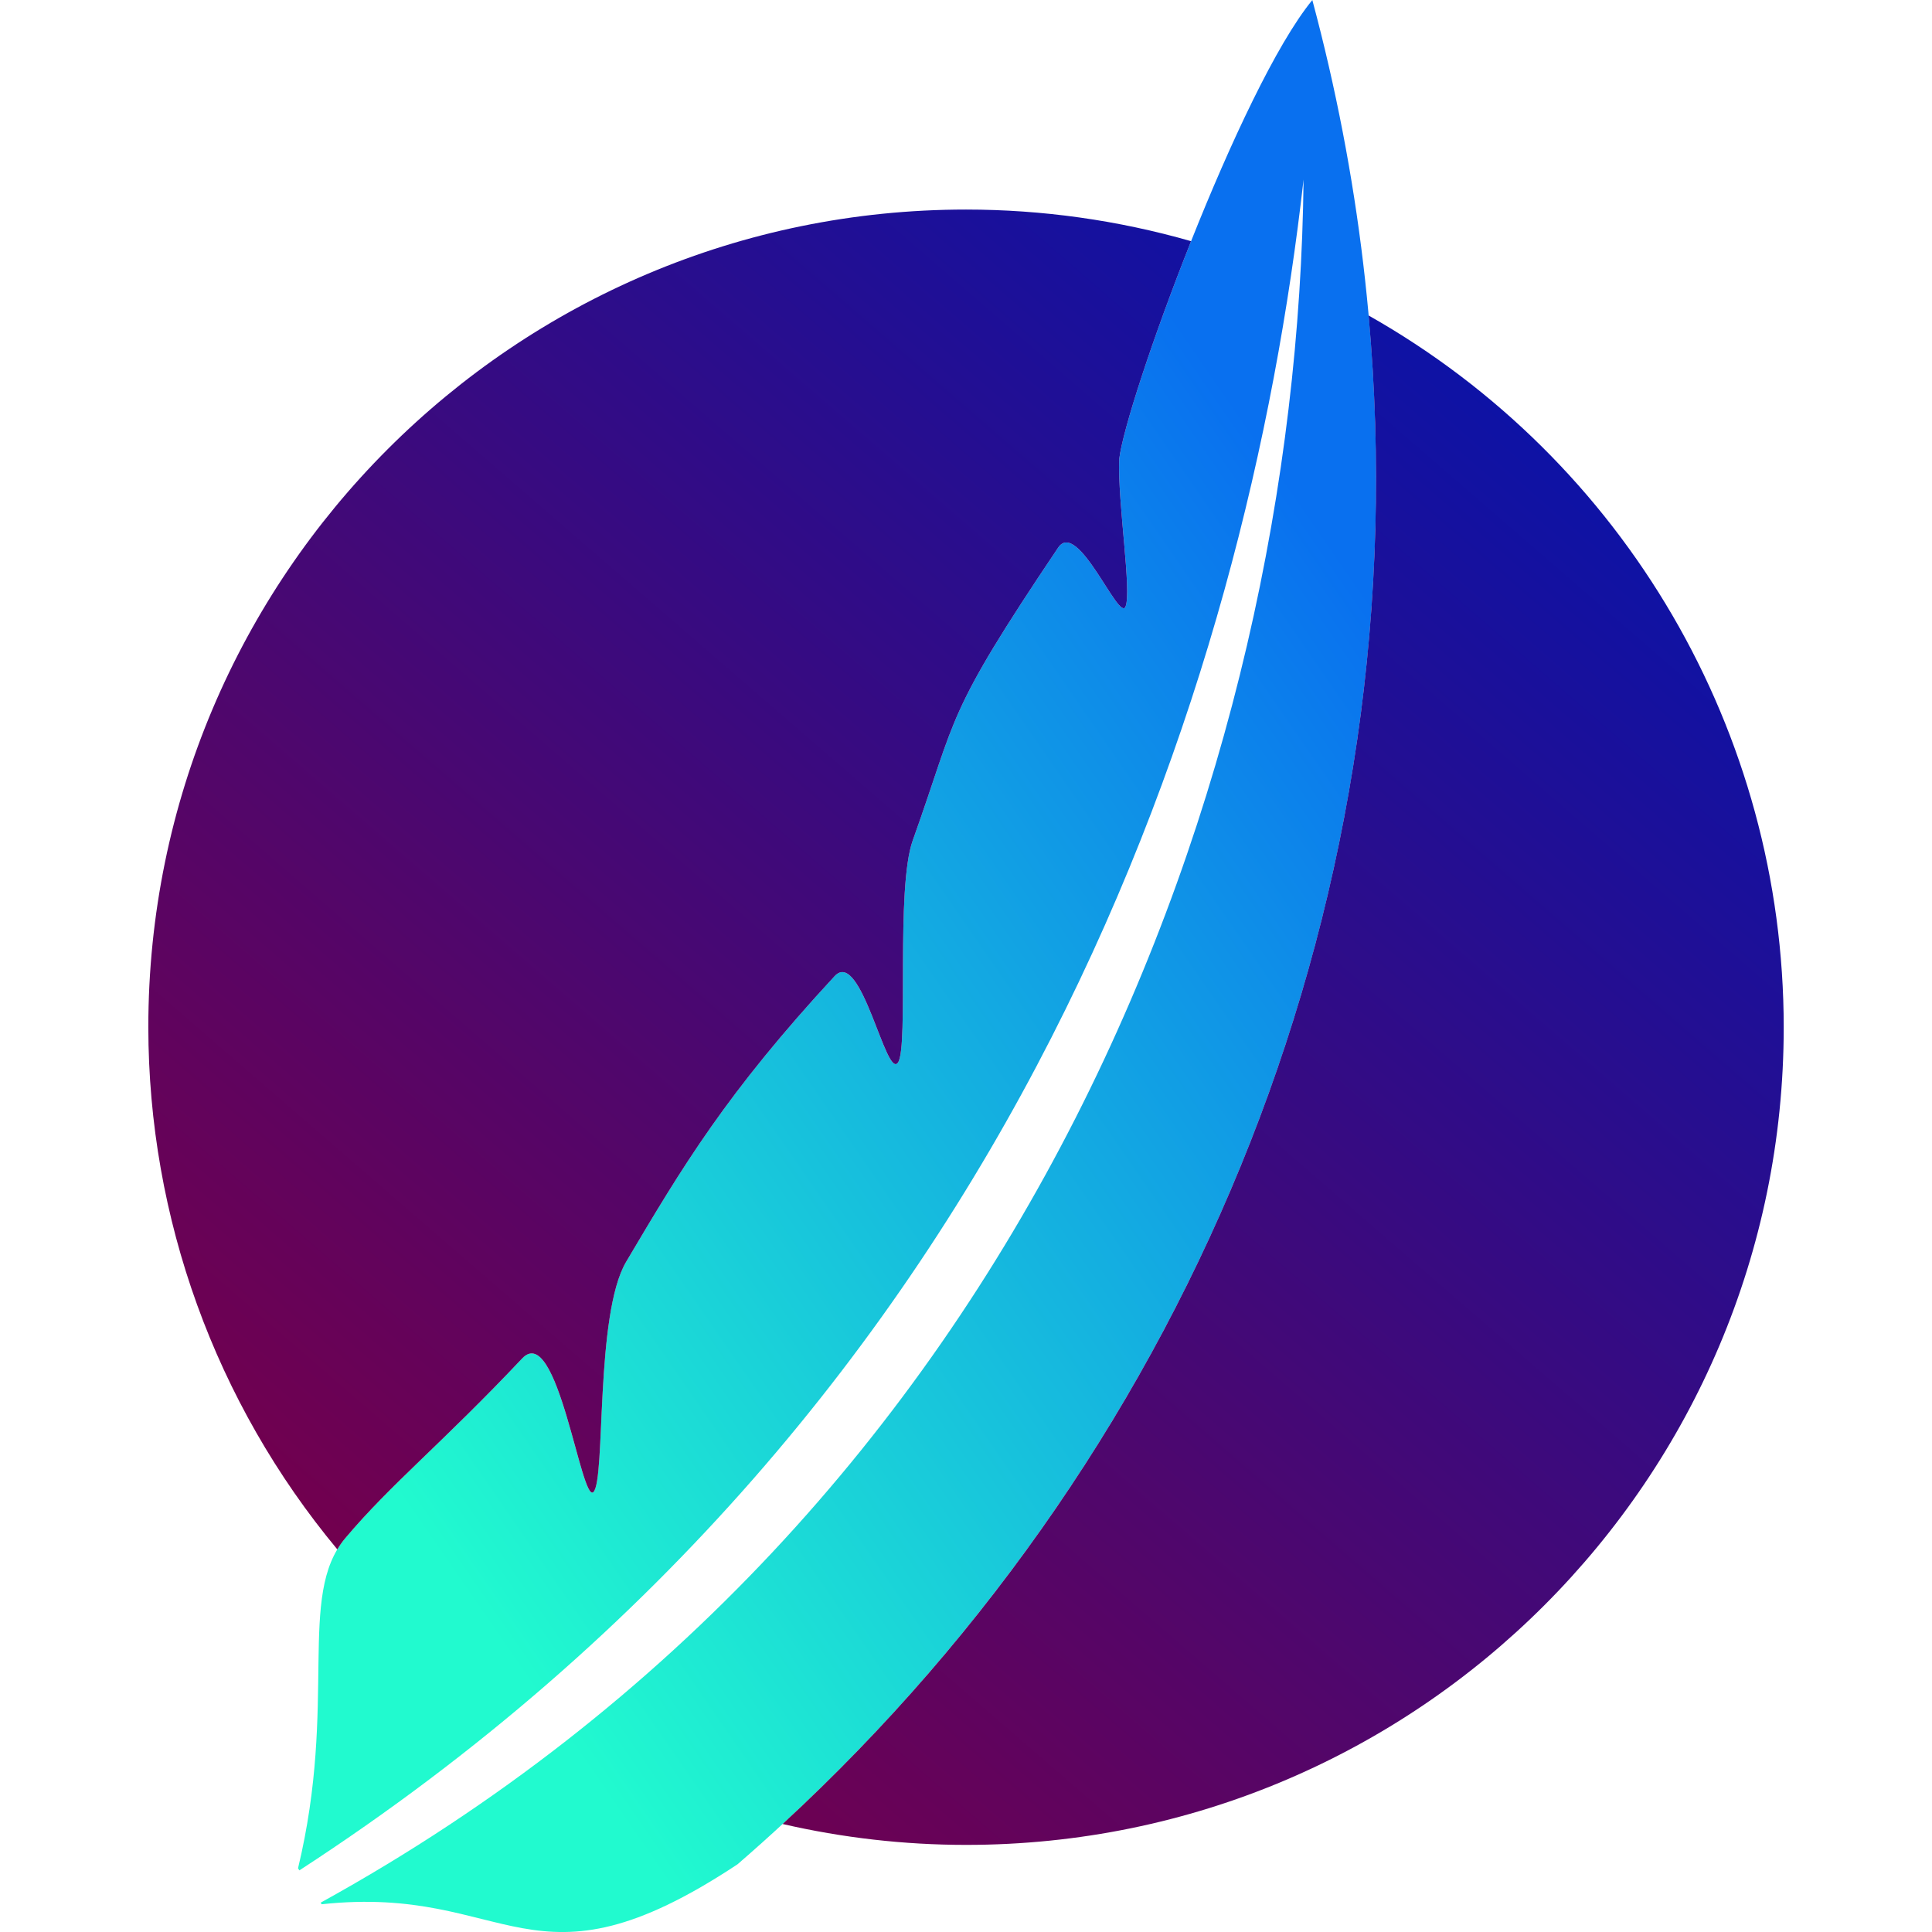
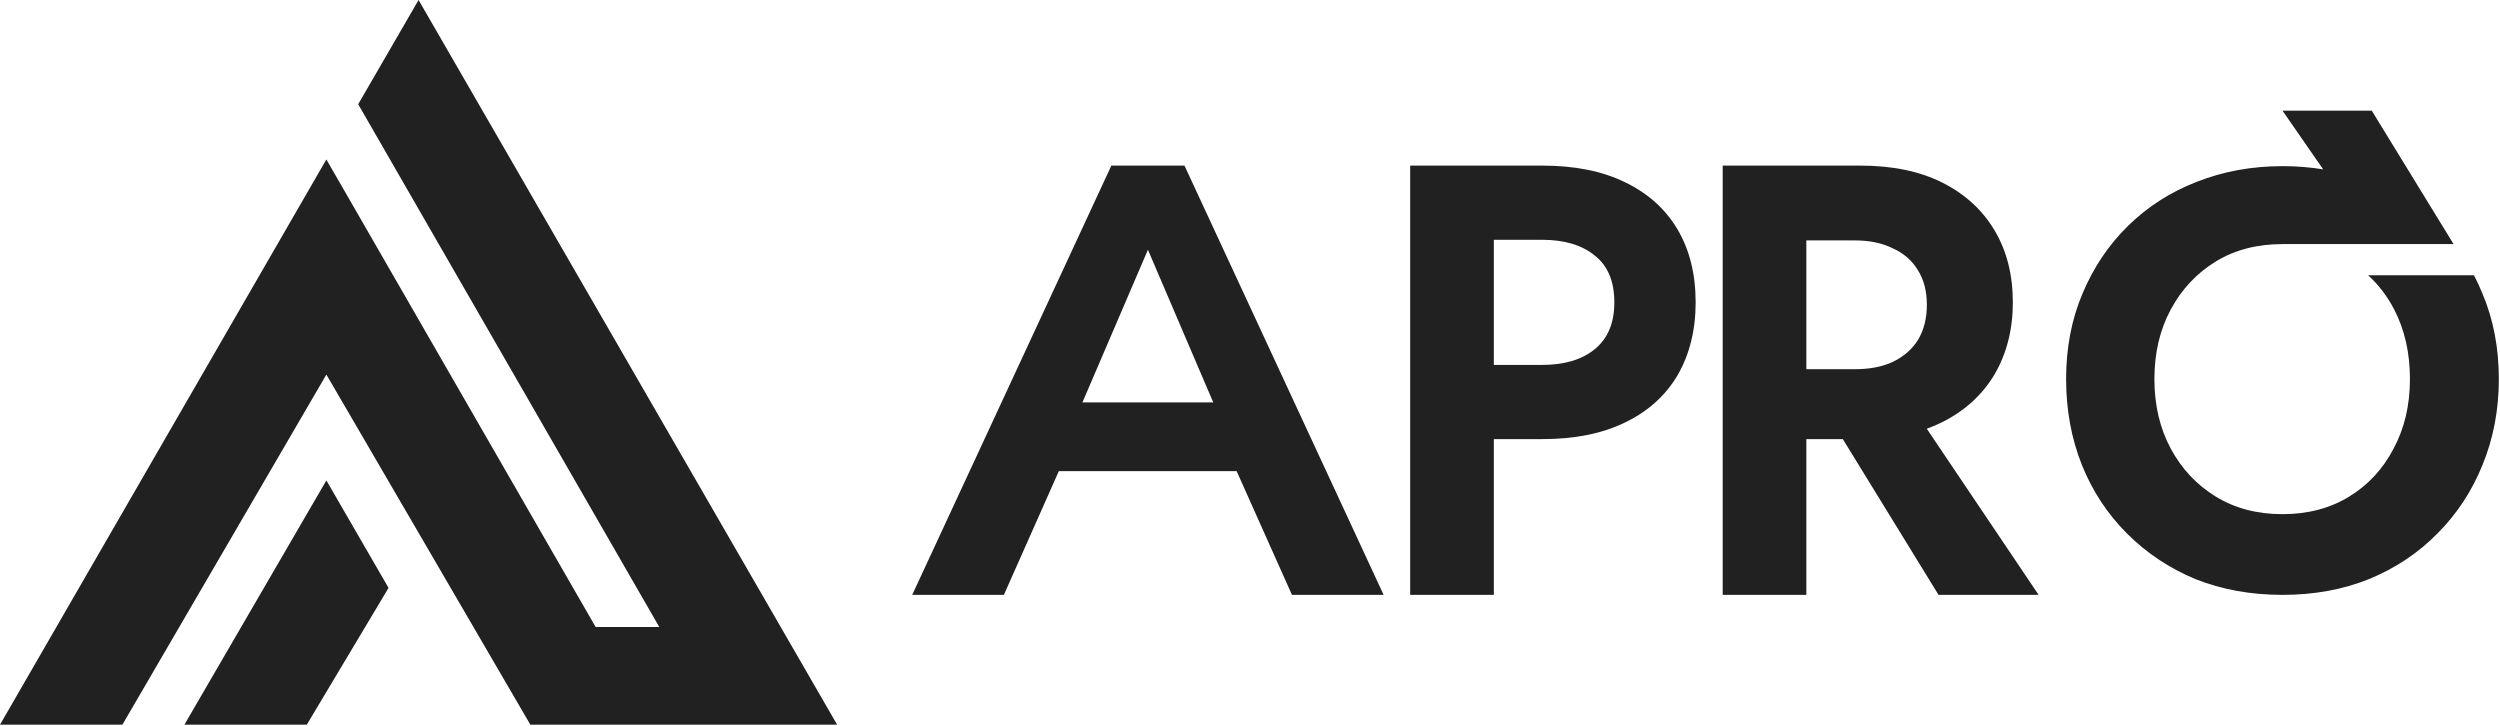
- <svg xmlns="http://www.w3.org/2000/svg" xmlns:xlink="http://www.w3.org/1999/xlink" width="512" height="512" version="1.1" viewBox="0 0 512 512">
-   <defs>
-     <linearGradient id="linearGradient22708">
-       <stop stop-color="#21facf" offset="0" />
-       <stop stop-color="#0970ef" offset="1" />
-     </linearGradient>
-     <linearGradient id="linearGradient6949" x1="68.454" x2="198.59" y1="246.73" y2="96.35" gradientTransform="translate(-5.754,-56.594)" gradientUnits="userSpaceOnUse">
-       <stop stop-color="#72004e" offset="0" />
-       <stop stop-color="#0015b1" offset="1" />
-     </linearGradient>
-     <linearGradient id="linearGradient22718" x1="56.735" x2="155.2" y1="246.96" y2="58.575" gradientUnits="userSpaceOnUse">
-       <stop stop-color="#4f00da" offset="0" />
-       <stop stop-color="#e5311b" offset="1" />
-     </linearGradient>
-     <linearGradient id="linearGradient23463" x1="68.454" x2="198.59" y1="246.73" y2="96.35" gradientUnits="userSpaceOnUse" xlink:href="#linearGradient22708" />
-     <linearGradient id="linearGradient903" x1="54.478" x2="192.1" y1="247.56" y2="9.809" gradientTransform="matrix(.87923 0 0 .87923 -9.551 48.787)" gradientUnits="userSpaceOnUse">
-       <stop stop-color="#dc180d" offset="0" />
-       <stop stop-color="#f96e20" offset=".5" />
-       <stop stop-color="#f4ce41" offset="1" />
-     </linearGradient>
-     <linearGradient id="linearGradient918" x1="39.468" x2="154.99" y1="204.22" y2="124.47" gradientUnits="userSpaceOnUse" xlink:href="#linearGradient22708" />
-   </defs>
-   <g transform="matrix(2.473 0 0 2.473 -4.8978 -4.8812)">
-     <path transform="translate(-5.5496,-57.412)" d="m148.16 59.393c-7.71 9.399-19.951 42.888-20.696 49.204-0.17 4.674 1.373 14.231 0.672 15.805-0.719 1.613-5.117-9.446-7.215-6.327-12.219 18.168-10.7 17.731-15.582 31.378-1.836 5.131-0.424 21.99-1.567 23.773-1.273 1.987-3.962-12.31-6.806-9.236-11.603 12.54-16.279 20.379-22.336 30.607-3.359 5.673-2.182 23.33-3.506 24.674-1.302 1.321-3.857-18.326-7.644-14.309-8.519 9.038-14.054 13.441-18.946 19.252-5.198 6.174-0.783 17.584-5.067 35.383l0.145 0.221c77.447-50.308 101.52-127.16 107.61-181.19-0.681 63.93-29.41 142.78-105.33 184.65l0.113 0.171c20.241-2.181 22.307 10.458 44.562-4.284 55.792-48.277 81.856-124.29 61.593-199.78z" display="none" fill="url(#linearGradient903)" />
-     <path transform="translate(-5.5498,-57.412)" d="m148.16 59.393c-7.71 9.399-19.951 42.888-20.696 49.204-0.17 4.674 1.373 14.231 0.672 15.805-0.719 1.613-5.117-9.446-7.215-6.327-12.219 18.168-10.7 17.731-15.582 31.378-1.836 5.131-0.424 21.99-1.567 23.773-1.273 1.987-3.962-12.31-6.806-9.236-11.603 12.54-16.279 20.379-22.336 30.607-3.359 5.673-2.182 23.33-3.506 24.674-1.302 1.321-3.857-18.326-7.644-14.309-8.519 9.038-14.054 13.441-18.946 19.252-5.198 6.174-0.783 17.584-5.067 35.383l0.145 0.221c77.447-50.308 101.52-127.16 107.61-181.19-0.681 63.93-29.41 142.78-105.33 184.65l0.113 0.171c20.241-2.181 22.307 10.458 44.562-4.284 55.792-48.277 81.856-124.29 61.593-199.78z" fill="url(#linearGradient918)" />
-     <g transform="translate(0 2.0218e-5)">
-       <path transform="translate(-5.7543,-56.594)" d="m111.25 81.024c-48.394-1.5e-5 -87.625 39.231-87.625 87.625 0.017 20.443 7.182 40.236 20.253 55.954 0.252-0.422 0.536-0.824 0.858-1.206 4.892-5.81 10.427-10.214 18.946-19.252 3.787-4.018 6.341 15.63 7.644 14.309 1.324-1.344 0.147-19.001 3.506-24.674 6.056-10.228 10.733-18.067 22.336-30.607 2.844-3.074 5.533 11.223 6.806 9.236 1.142-1.782-0.269-18.641 1.566-23.773 4.882-13.647 3.363-13.21 15.582-31.378 2.098-3.119 6.496 7.94 7.215 6.327 0.701-1.573-0.842-11.131-0.672-15.805 0.372-3.15 3.604-13.059 7.705-23.367-7.843-2.247-15.962-3.388-24.12-3.389zm43.142 11.356c5.566 61.595-18.426 120.7-62.796 161.65 6.446 1.486 13.04 2.237 19.655 2.239 48.394 1e-5 87.625-39.231 87.625-87.625-3.1e-4 -31.581-16.995-60.719-44.484-76.268z" display="none" fill="url(#linearGradient22718)" />
-       <path transform="translate(-5.754,-56.594)" d="m111.25 81.024c-48.394-1.5e-5 -87.625 39.231-87.625 87.625 0.017 20.443 7.182 40.236 20.253 55.954 0.252-0.422 0.536-0.824 0.858-1.206 4.892-5.81 10.427-10.214 18.946-19.252 3.787-4.018 6.341 15.63 7.644 14.309 1.324-1.344 0.147-19.001 3.506-24.674 6.056-10.228 10.733-18.067 22.336-30.607 2.844-3.074 5.533 11.223 6.806 9.236 1.142-1.782-0.269-18.641 1.566-23.773 4.882-13.647 3.363-13.21 15.582-31.378 2.098-3.119 6.496 7.94 7.215 6.327 0.701-1.573-0.842-11.131-0.672-15.805 0.372-3.15 3.604-13.059 7.705-23.367-7.843-2.247-15.962-3.388-24.12-3.389zm43.142 11.356c5.566 61.595-18.426 120.7-62.796 161.65 6.446 1.486 13.04 2.237 19.655 2.239 48.394 1e-5 87.625-39.231 87.625-87.625-3.1e-4 -31.581-16.995-60.719-44.484-76.268z" display="none" fill="url(#linearGradient23463)" />
-       <path d="m105.5 24.43c-48.394-1.5e-5 -87.625 39.231-87.625 87.625 0.017 20.443 7.182 40.236 20.253 55.954 0.252-0.422 0.536-0.824 0.858-1.206 4.892-5.81 10.427-10.214 18.946-19.252 3.787-4.018 6.341 15.63 7.644 14.309 1.324-1.344 0.147-19.001 3.506-24.674 6.056-10.228 10.733-18.067 22.336-30.607 2.844-3.074 5.533 11.223 6.806 9.236 1.142-1.782-0.269-18.641 1.566-23.773 4.882-13.647 3.363-13.21 15.582-31.378 2.098-3.119 6.496 7.94 7.215 6.327 0.701-1.573-0.842-11.131-0.672-15.805 0.372-3.15 3.604-13.059 7.705-23.367-7.843-2.247-15.962-3.388-24.12-3.389zm43.142 11.356c5.566 61.595-18.426 120.7-62.796 161.65 6.446 1.486 13.04 2.237 19.655 2.239 48.394 1e-5 87.625-39.231 87.625-87.625-3.1e-4 -31.581-16.995-60.719-44.484-76.268z" fill="url(#linearGradient6949)" />
-     </g>
-   </g>
+ <svg xmlns="http://www.w3.org/2000/svg" width="1333" height="387" viewBox="0 0 1333 387" fill="none">
+   <path d="M446.362 386.403H282.783L174.021 199.714L65.258 386.403H0L174.021 85.009L317.587 334.304H351.521L190.987 55.572L223.181 0L446.362 386.403ZM207.171 313.464L163.579 386.403H98.321L174.021 256.154L207.171 313.464ZM737.75 317.188H688.875L659.373 251.203H564.568L535.271 317.188H486.396L592.582 88.298L612.073 88.307L631.564 88.298L737.75 317.188ZM822.398 88.298C839.657 88.298 854.317 91.241 866.377 97.127C878.645 103.013 888.003 111.405 894.449 122.305C900.895 133.204 904.118 146.175 904.118 161.216C904.118 176.039 900.895 189.01 894.449 200.127C888.003 211.026 878.645 219.42 866.377 225.306C854.317 231.191 839.657 234.134 822.398 234.134H796.511V317.188H751.908V88.298H822.398ZM991.838 88.298C1009.1 88.298 1023.76 91.35 1035.82 97.454C1047.88 103.558 1057.13 112.06 1063.58 122.959C1070.02 133.858 1073.25 146.611 1073.25 161.216C1073.25 175.603 1070.02 188.356 1063.58 199.474C1057.13 210.373 1047.88 218.875 1035.82 224.979C1033.13 226.34 1030.31 227.547 1027.36 228.604L1087 317.188H1033.63L982.6 234.134H963.143V317.188H918.54V88.298H991.838ZM1308.22 130.105C1308.23 130.121 1308.24 130.137 1308.26 130.152H1217.02C1203.5 130.152 1191.66 133.185 1181.47 139.423C1171.29 145.66 1163.28 154.185 1157.46 164.996C1151.64 175.807 1148.73 188.178 1148.73 202.108C1148.73 216.038 1151.64 228.409 1157.46 239.221C1163.28 250.032 1171.29 258.557 1181.47 264.794C1191.66 271.031 1203.5 274.15 1217.02 274.15C1230.53 274.15 1242.37 271.031 1252.56 264.794C1262.74 258.557 1270.64 250.032 1276.25 239.221C1282.07 228.409 1284.98 216.038 1284.98 202.108C1284.98 188.178 1282.18 175.807 1276.57 164.996C1272.91 157.952 1268.28 151.879 1262.69 146.777H1319.13C1320.78 149.934 1322.29 153.2 1323.65 156.576C1329.47 170.298 1332.38 185.476 1332.38 202.108C1332.38 218.533 1329.47 233.815 1323.65 247.953C1318.03 261.883 1310.03 274.047 1299.64 284.442C1289.45 294.838 1277.29 302.946 1263.16 308.768C1249.23 314.381 1233.85 317.188 1217.02 317.188C1200.18 317.188 1184.69 314.381 1170.56 308.768C1156.63 302.946 1144.47 294.838 1134.08 284.442C1123.69 274.047 1115.69 261.883 1110.07 247.953C1104.46 233.815 1101.65 218.533 1101.65 202.108C1101.65 185.476 1104.56 170.298 1110.38 156.576C1116.2 142.646 1124.31 130.587 1134.7 120.399C1145.1 110.212 1157.26 102.415 1171.18 97.009C1185.32 91.395 1200.59 88.589 1217.02 88.589C1224.52 88.589 1231.76 89.161 1238.72 90.306L1217.02 59H1264.62L1308.22 130.105ZM577.155 214.545H646.901L612.073 133.164L577.155 214.545ZM963.143 196.857H989.031C996.933 196.857 1003.69 195.549 1009.3 192.934C1015.13 190.1 1019.6 186.176 1022.72 181.162C1025.84 175.93 1027.4 169.717 1027.4 162.523C1027.4 155.33 1025.84 149.227 1022.72 144.213C1019.6 138.981 1015.13 135.057 1009.3 132.441C1003.69 129.608 996.933 128.19 989.031 128.19H963.143V196.857ZM796.511 194.568H822.398C834.251 194.568 843.608 191.735 850.47 186.067C857.332 180.4 860.763 172.115 860.763 161.216C860.763 150.098 857.332 141.815 850.47 136.365C843.608 130.698 834.251 127.863 822.398 127.863H796.511V194.568Z" fill="#212121" />
</svg>
